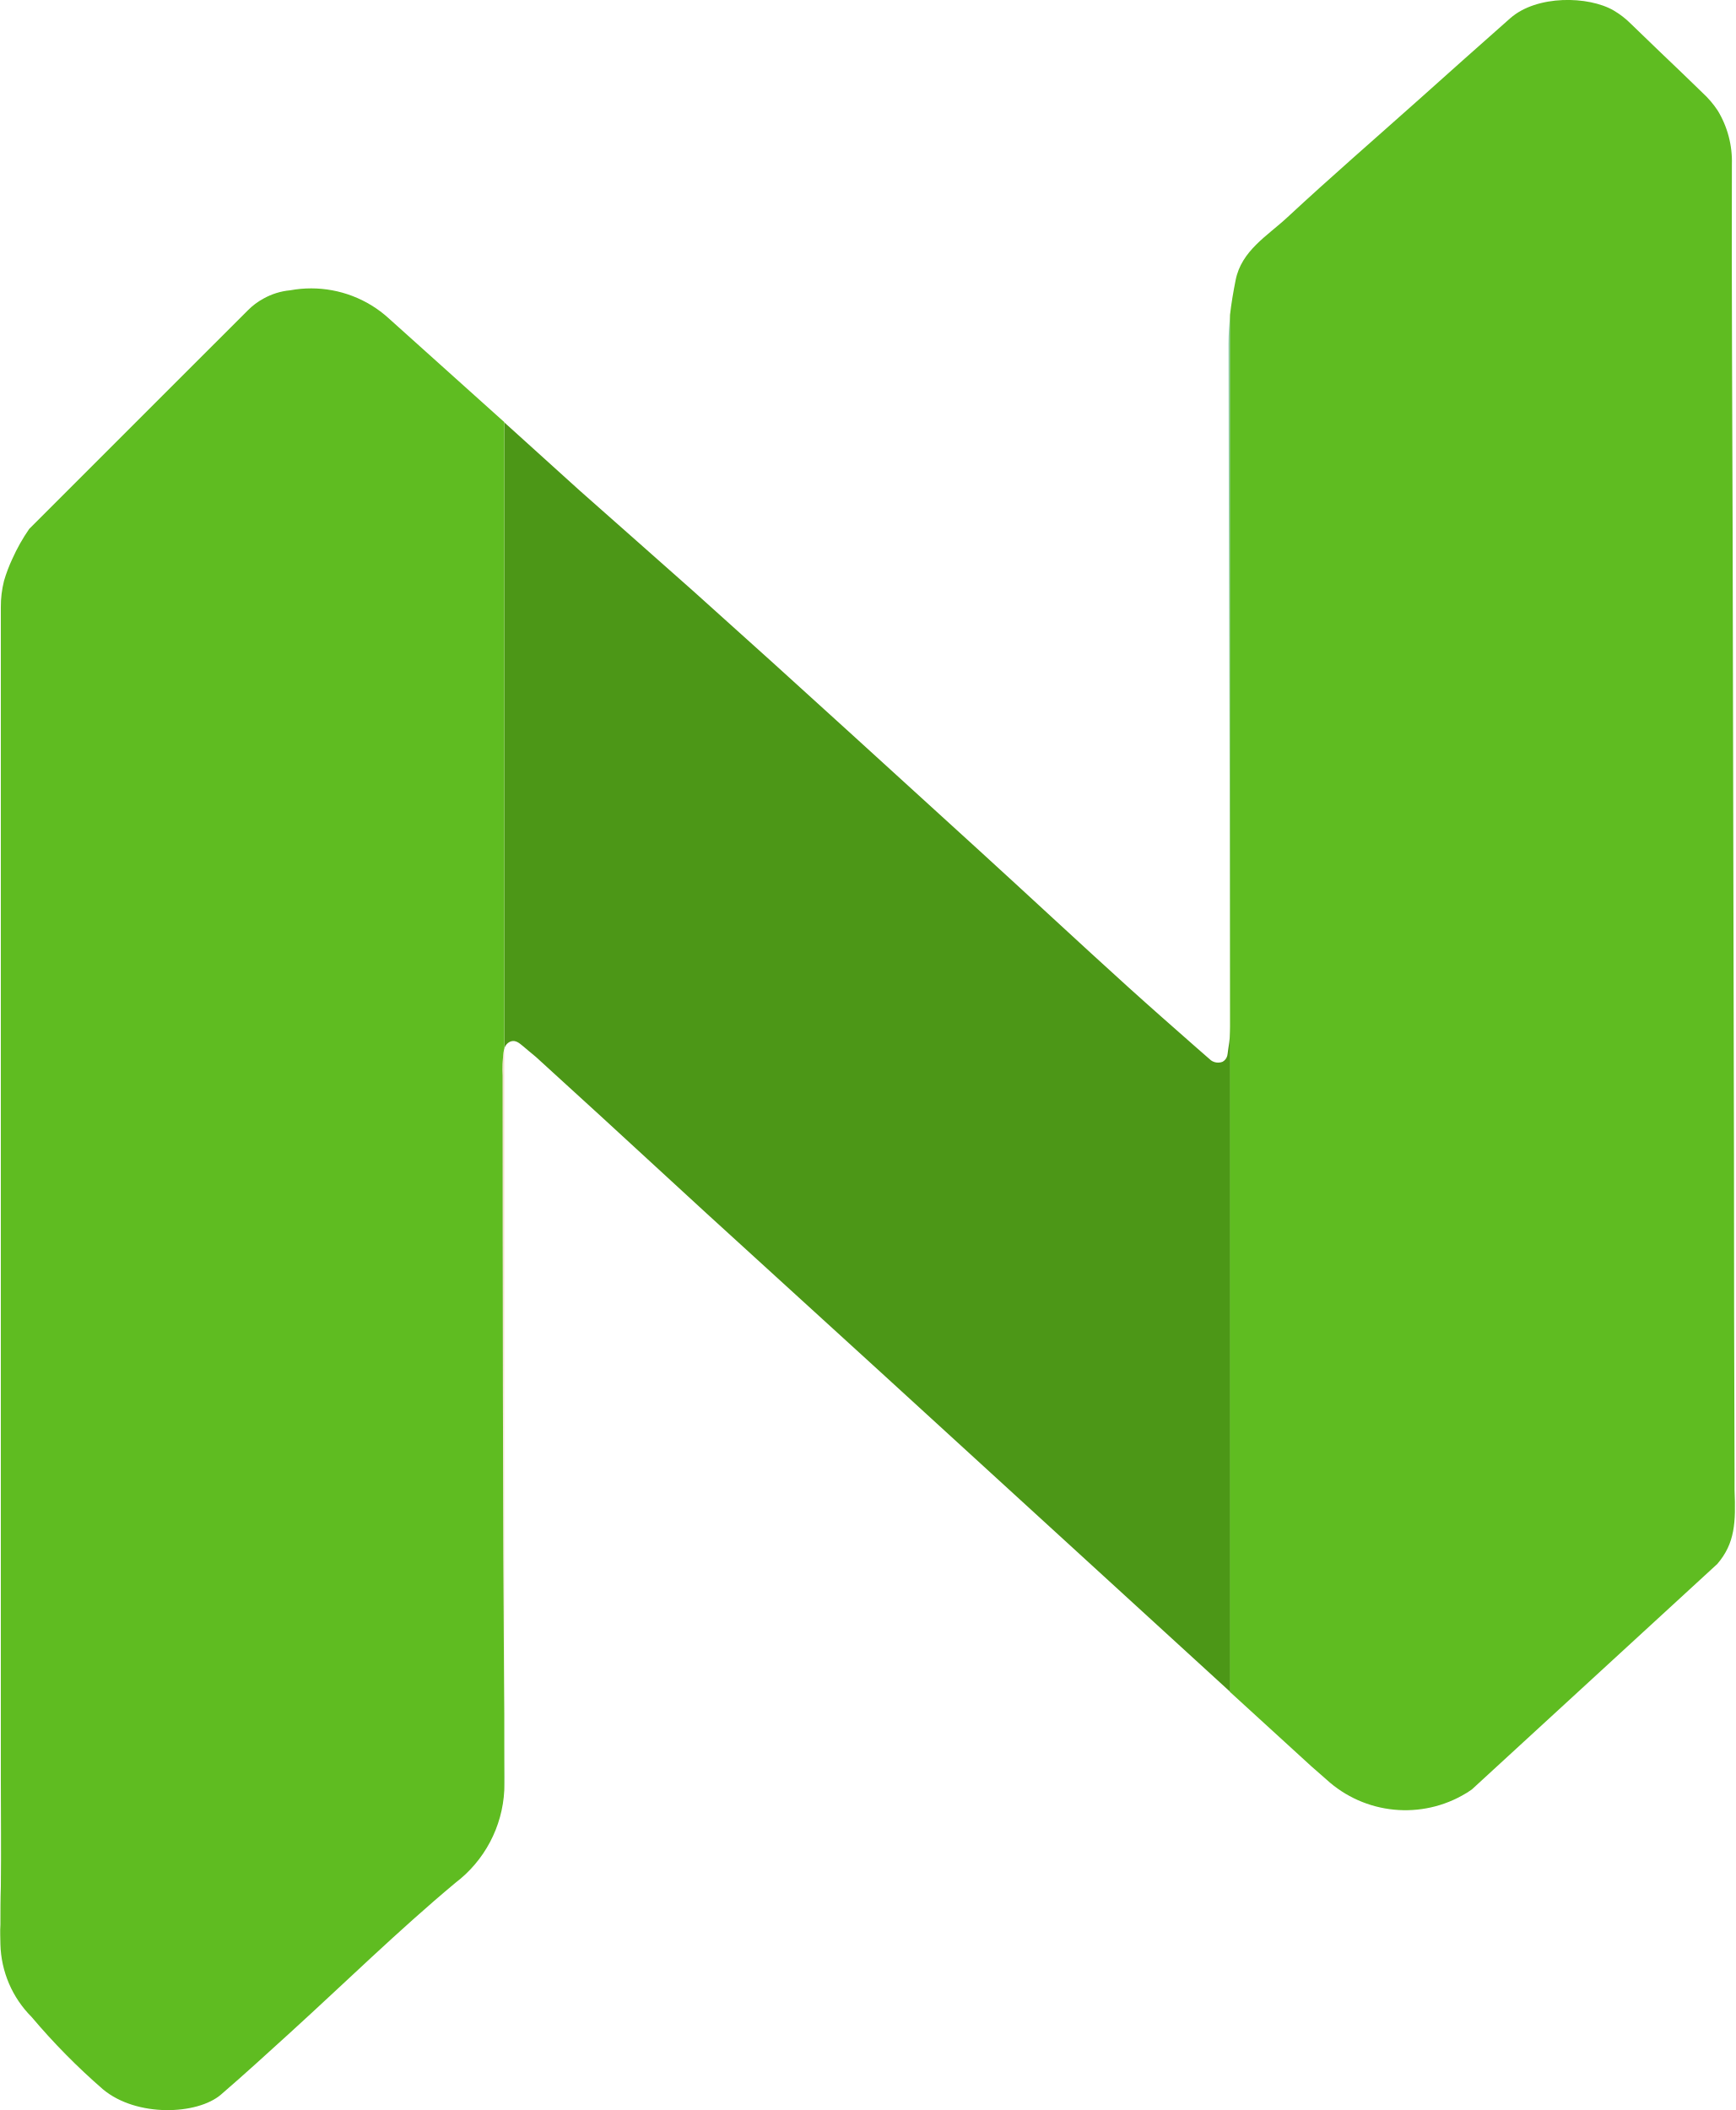
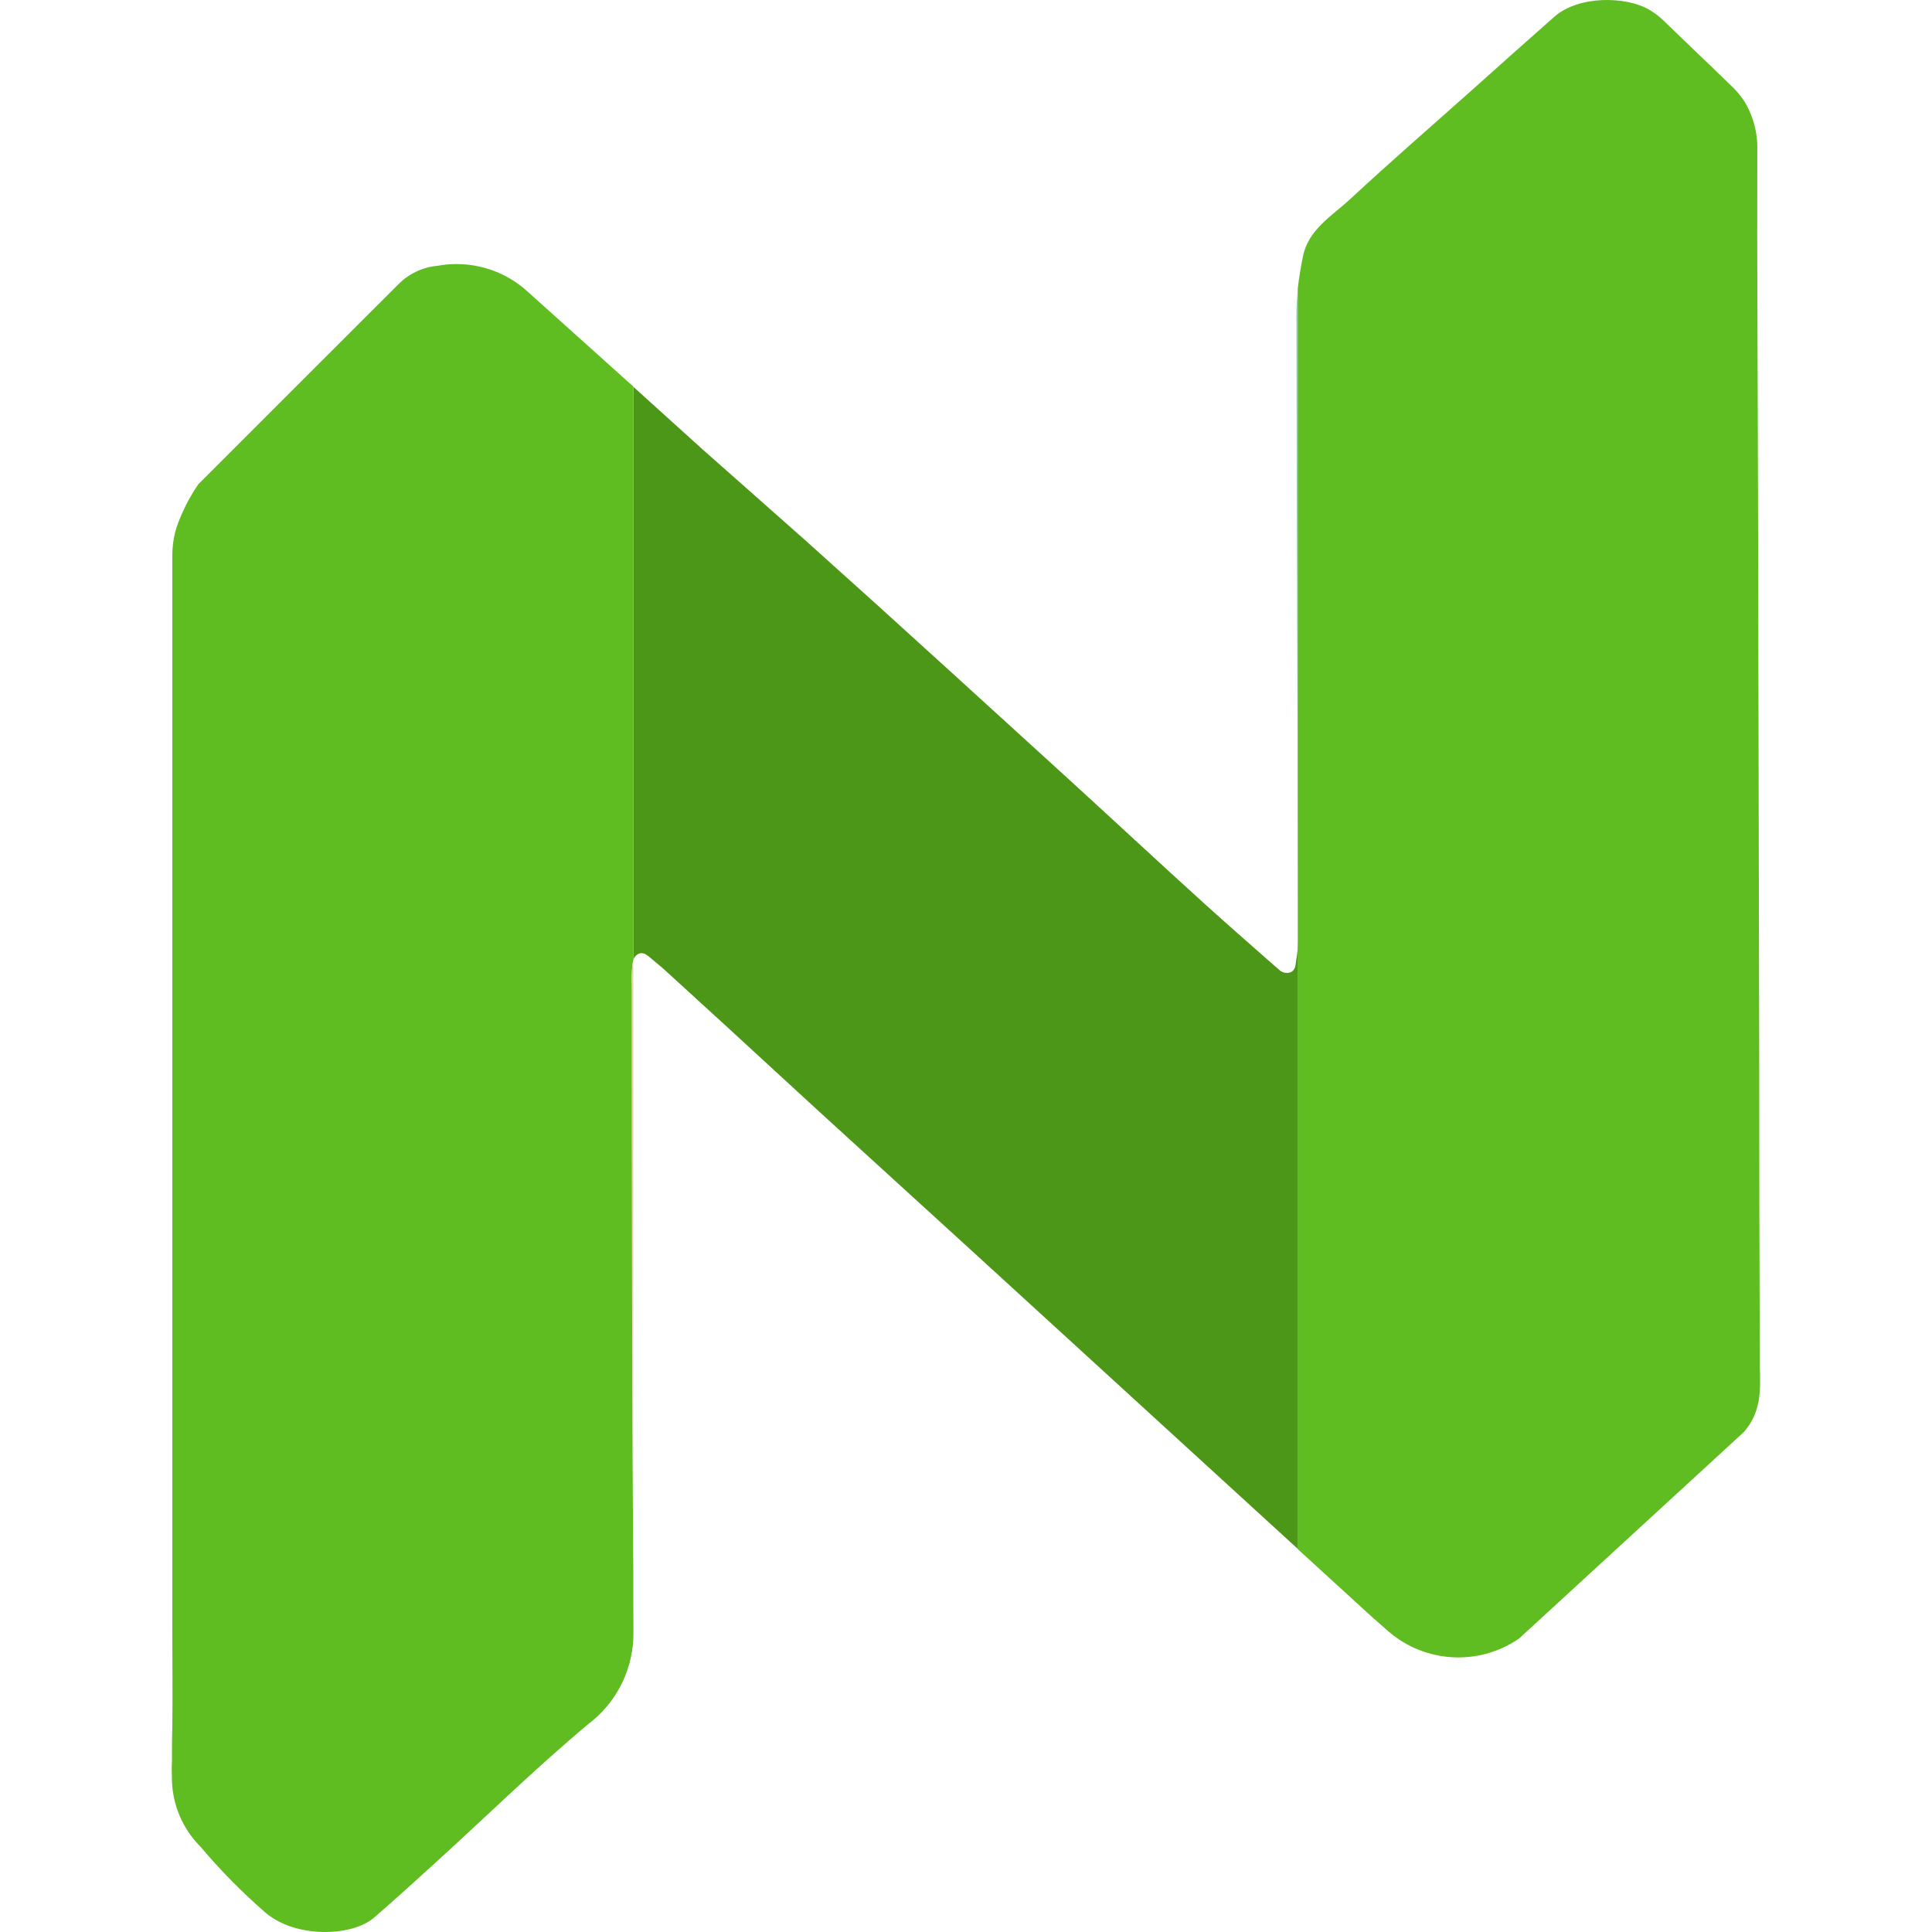
- <svg xmlns="http://www.w3.org/2000/svg" viewBox="0 0 207.74 252.58">
-   <defs>
-     <style>.cls-1{fill:#93ceaa;}.cls-2{fill:#4c9717;}.cls-3{fill:#5fbc21;}.cls-4{fill:#e8ceaa;opacity:0.6;}</style>
-   </defs>
-   <g id="Layer_2" data-name="Layer 2">
-     <g id="Layer_1-2" data-name="Layer 1">
-       <path class="cls-1" d="M60.37,205.2c0,2.5,0,5,.05,7.5,0,.54,0,1.07-.05,1.58Z" />
-       <path class="cls-1" d="M147.29,37.68v85.2c-.06-27.24-.19-54.49-.22-81.73A29,29,0,0,1,147.29,37.68Z" />
-       <path class="cls-2" d="M147.06,125.43a16.9,16.9,0,0,0,.23-2.55v79.66l-41.74-38.17-21-19.15L71.91,133.6l-5.62-5.13-2.07-1.89-.15-.13c-.51-.41-1-.84-1.47-1.23s-.88-.73-1.44-.56a1.25,1.25,0,0,0-.79.9v-75l.43.39,8.57,7.75c4.51,4,9.06,8,13.56,12Q92.53,79.3,102.07,88q7.55,6.86,15.08,13.74c6,5.47,11.92,11,17.92,16.43,2.7,2.44,5.42,4.83,8.15,7.23.58.51,1.15,1,1.74,1.52a1.47,1.47,0,0,0,1.4.18,1.16,1.16,0,0,0,.56-.72C147,126,147,125.74,147.06,125.43Z" />
-       <path class="cls-3" d="M60.28,126a15.67,15.67,0,0,0-.1,2.74c0,25.5,0,51,.19,76.49v9.08a14.85,14.85,0,0,1-5.87,11.09c-6.81,5.69-13.16,11.91-19.73,17.89-2.75,2.5-5.48,5-8.31,7.44s-10.11,2.74-14.14-.63a78.48,78.48,0,0,1-8.54-8.66,12.76,12.76,0,0,1-3.73-8.69c0-.72-.06-1.51,0-2.38,0-1.5,0-3,.05-4.51.05-4.3,0-8.61,0-12.91V72.71a12.64,12.64,0,0,1,.38-3.18,18.42,18.42,0,0,1,1-2.64A22.16,22.16,0,0,1,3.5,63.31l16-16L29.69,37.13a7.84,7.84,0,0,1,1.84-1.38,8.05,8.05,0,0,1,3.21-1h0a13.85,13.85,0,0,1,9.71,1.79h0a13.59,13.59,0,0,1,2.09,1.57L60.37,50.53v75A3.38,3.38,0,0,0,60.28,126Z" />
-       <path class="cls-4" d="M60.28,126a3.38,3.38,0,0,1,.09-.41V205.2c-.15-25.5-.14-51-.19-76.49A15.67,15.67,0,0,1,60.28,126Z" />
-       <path class="cls-3" d="M205.59,187.21l-29.39,27a3.75,3.75,0,0,1-.36.24l-.11.08-.2.12A14,14,0,0,1,158.77,213L157,211.45l-9.75-8.91V37.68c.16-1.39.4-2.78.67-4.14.7-3.55,3.82-5.31,6.2-7.53,5.17-4.8,10.5-9.42,15.77-14.12,3.63-3.24,7.25-6.49,10.91-9.71,3.19-2.81,9.37-2.67,12.37-.93a10.11,10.11,0,0,1,2.08,1.61l3.38,3.26,2.73,2.61,2.49,2.41a11.45,11.45,0,0,1,1.78,2.09,11.73,11.73,0,0,1,1.7,6.46c-.05,14.66.06,29.32.09,44q.09,37.35.16,74.7,0,19.14.07,38.27c0,.59,0,1.17,0,1.75C207.8,182.21,207.72,184.72,205.59,187.21Z" />
-     </g>
-   </g>
+ <svg xmlns="http://www.w3.org/2000/svg" t="1753600420581" class="icon" viewBox="0 0 1024 1024" version="1.1" p-id="21696" width="200" height="200">
+   <path d="M335.658 831.866c0 10.135 0 20.27 0.202 30.404 0 2.189 0 4.337-0.202 6.405z m352.36-679.1v345.388c-0.243-110.427-0.77-220.894-0.892-331.321a117.561 117.561 0 0 1 0.892-14.067z" fill="#93CEAA" p-id="21697" />
+   <path d="M687.086 508.49a68.51 68.51 0 0 0 0.932-10.336v322.929L518.81 666.348l-85.13-77.632-51.24-47.105-22.783-20.797-8.392-7.661-0.608-0.527c-2.067-1.662-4.054-3.405-5.96-4.986s-3.567-2.96-5.837-2.27a5.067 5.067 0 0 0-3.202 3.648V204.979l1.743 1.581 34.741 31.418c18.283 16.215 36.728 32.43 54.97 48.646q38.917 34.863 77.591 70.131 30.607 27.81 61.132 55.7c24.323 22.175 48.322 44.593 72.645 66.605 10.945 9.891 21.972 19.58 33.039 29.31 2.351 2.067 4.662 4.053 7.053 6.161a5.96 5.96 0 0 0 5.676 0.73 4.702 4.702 0 0 0 2.27-2.919c0.324-1.54 0.324-2.594 0.568-3.851z" fill="#4C9717" p-id="21698" />
+   <path d="M335.293 510.802a63.524 63.524 0 0 0-0.405 11.107c0 103.373 0 206.746 0.77 310.079v36.809a60.2 60.2 0 0 1-23.796 44.957c-27.607 23.066-53.349 48.28-79.983 72.523-11.148 10.135-22.215 20.27-33.687 30.16s-40.984 11.108-57.321-2.553a318.146 318.146 0 0 1-34.62-35.107A51.727 51.727 0 0 1 91.13 943.55c0-2.918-0.243-6.12 0-9.648 0-6.08 0-12.161 0.203-18.283 0.202-17.431 0-34.903 0-52.335v-568.51a51.24 51.24 0 0 1 1.54-12.892 74.672 74.672 0 0 1 4.054-10.702 89.833 89.833 0 0 1 8.189-14.513l64.861-64.862 41.309-41.268a31.782 31.782 0 0 1 7.459-5.594 32.633 32.633 0 0 1 13.013-4.054 56.146 56.146 0 0 1 39.363 7.257 55.092 55.092 0 0 1 8.472 6.364l56.065 50.349v304.038a13.702 13.702 0 0 0-0.365 1.906z" fill="#5FBC21" p-id="21699" />
+   <path d="M335.293 510.802a13.702 13.702 0 0 1 0.365-1.663v322.727c-0.608-103.373-0.568-206.746-0.77-310.079a63.524 63.524 0 0 1 0.405-10.985z" fill="#E8CEAA" p-id="21700" />
+   <path d="M924.357 758.937L805.215 868.391a15.202 15.202 0 0 1-1.46 0.973l-0.446 0.324-0.81 0.487a56.754 56.754 0 0 1-67.943-6.689l-7.175-6.283-39.525-36.12V152.766c0.648-5.635 1.621-11.27 2.716-16.783 2.838-14.391 15.486-21.526 25.134-30.525 20.958-19.459 42.565-38.188 63.929-57.24 14.715-13.135 29.39-26.31 44.227-39.364 12.932-11.39 37.985-10.823 50.146-3.77a40.984 40.984 0 0 1 8.432 6.527l13.702 13.216 11.067 10.58 10.094 9.77a46.417 46.417 0 0 1 7.216 8.472 47.552 47.552 0 0 1 6.892 26.188c-0.203 59.43 0.243 118.859 0.365 178.37q0.364 151.41 0.648 302.822 0 77.59 0.284 155.14v7.094c0.608 15.405 0.284 25.58-8.35 35.674z" fill="#5FBC21" p-id="21701" />
</svg>
